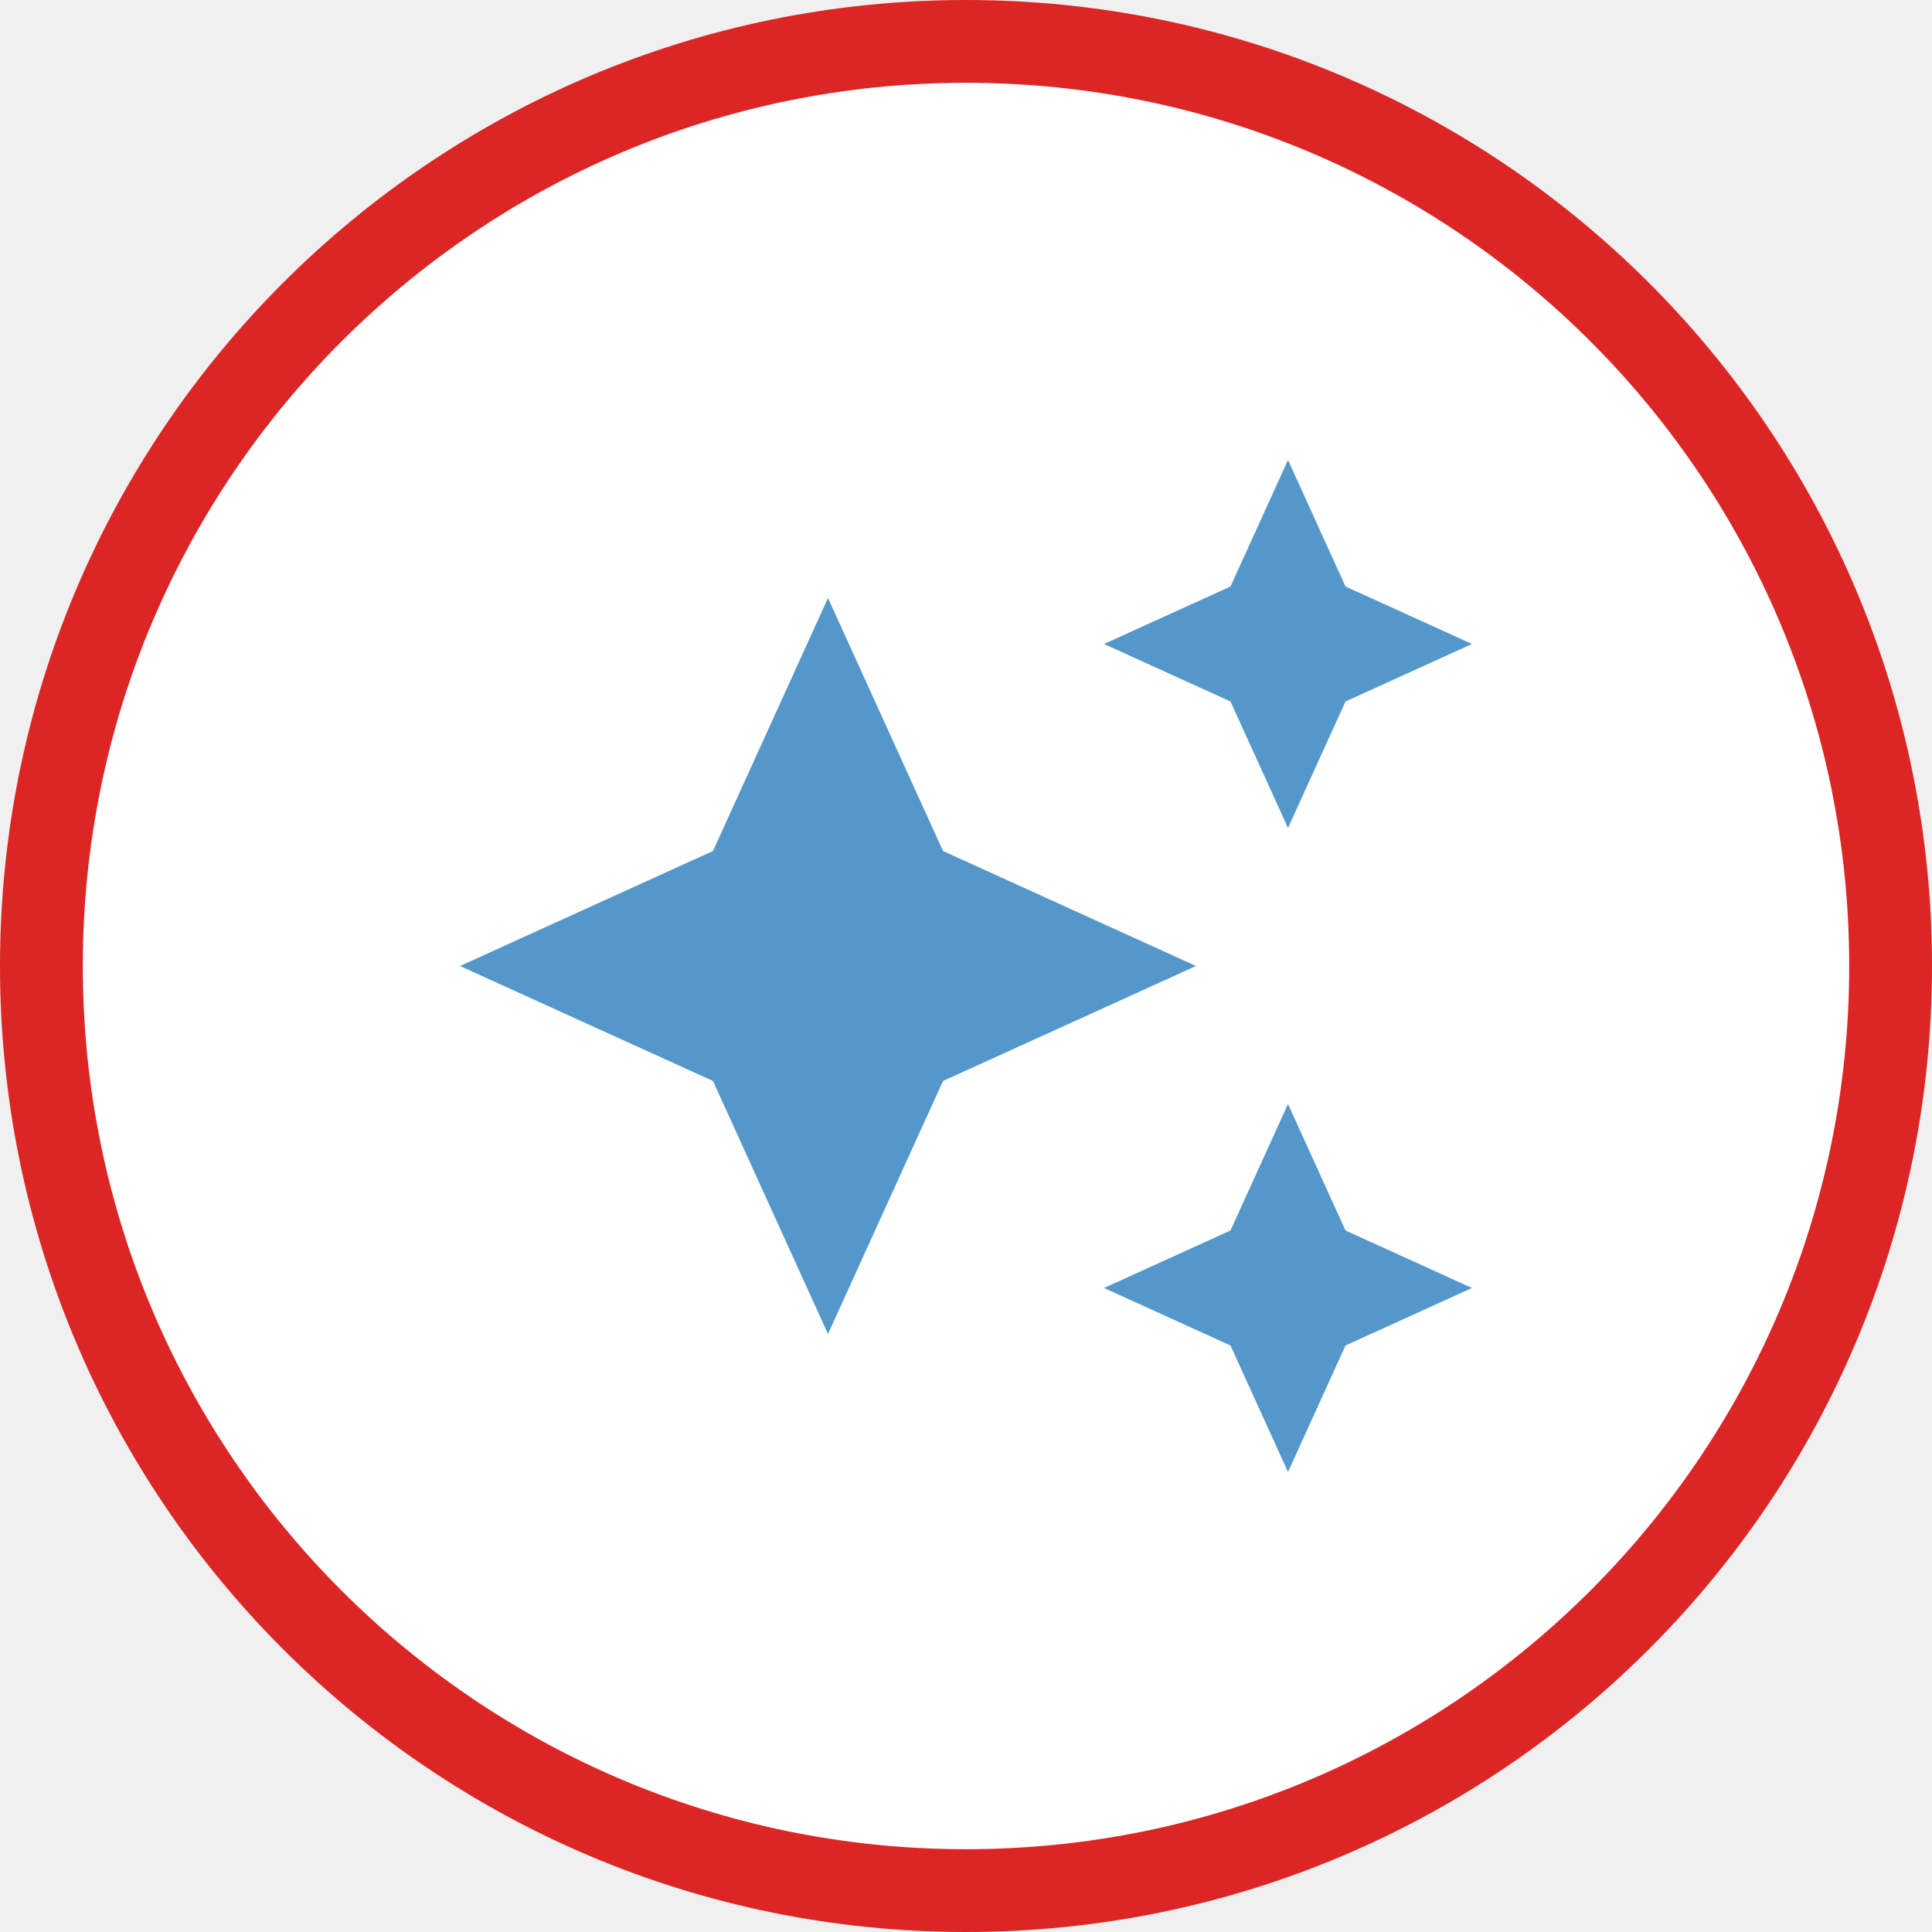
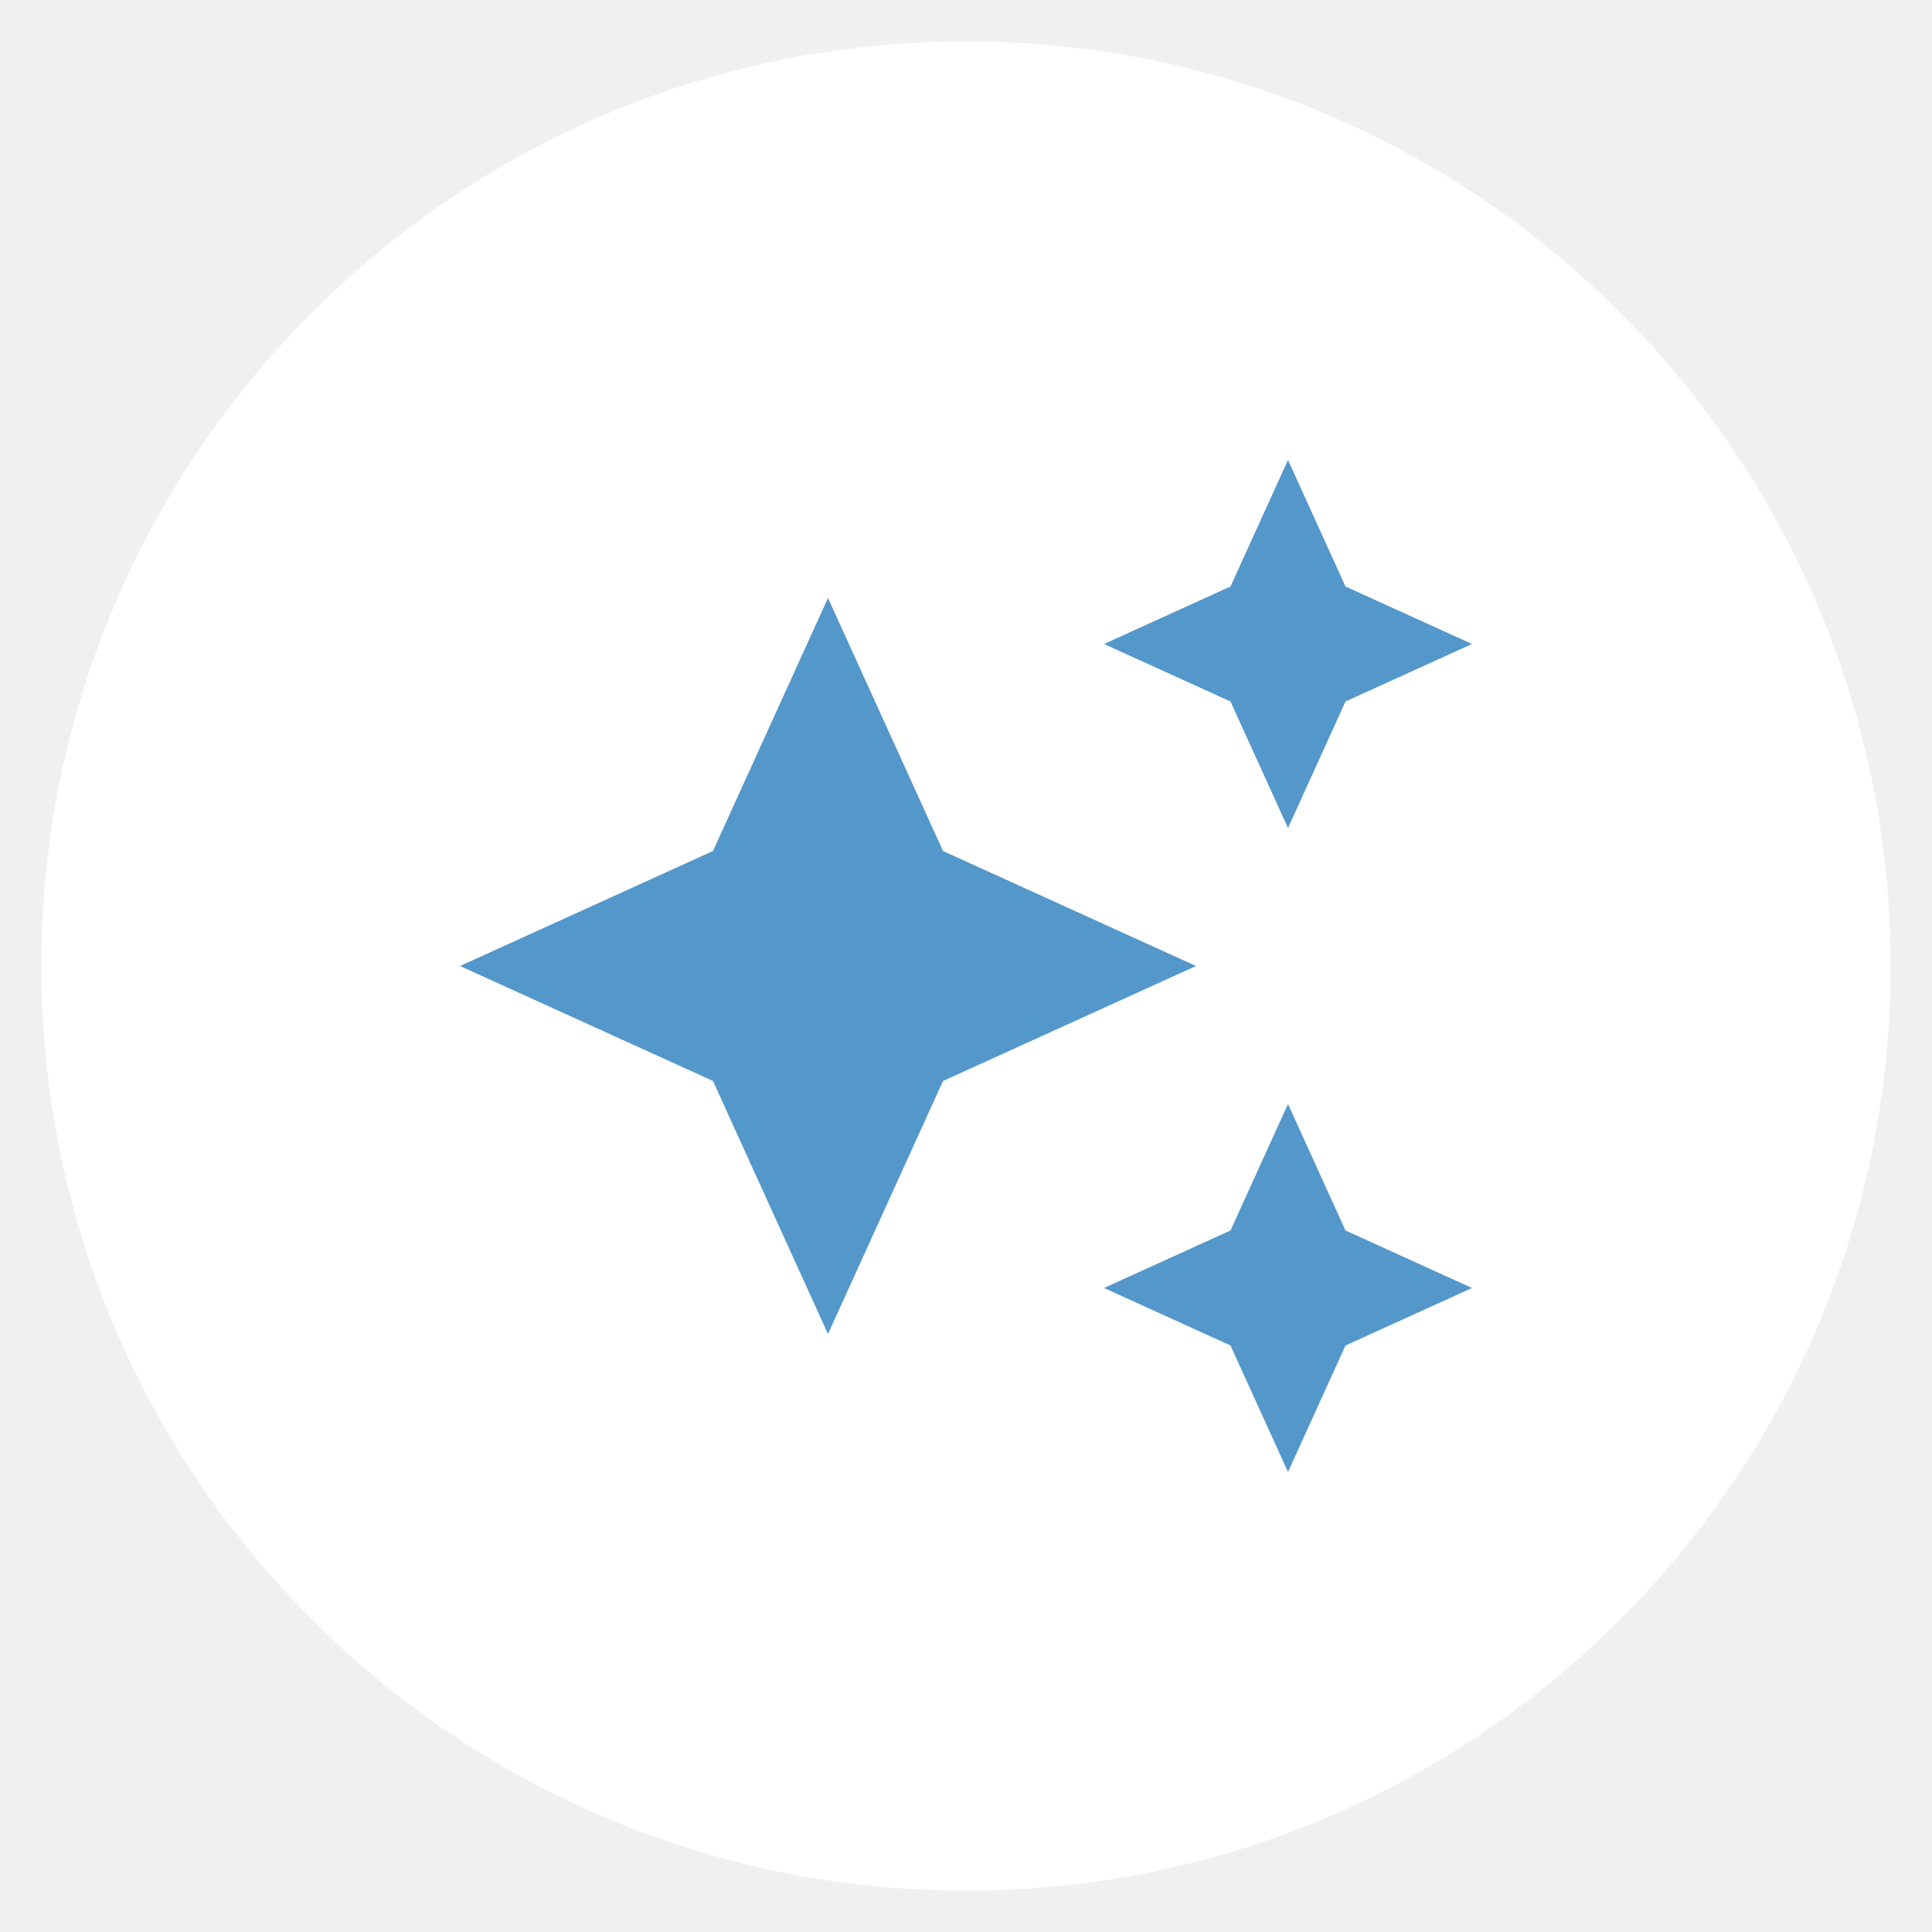
<svg xmlns="http://www.w3.org/2000/svg" width="70" height="70" viewBox="0 0 70 70" fill="none">
-   <circle cx="35" cy="35" r="33.5" fill="white" stroke="#DC2626" stroke-width="3" />
+   <circle cx="35" cy="35" r="33.5" fill="white" stroke-width="3" />
  <path d="M46.667 30L48.75 25.416L53.333 23.333L48.75 21.25L46.667 16.666L44.583 21.25L40 23.333L44.583 25.416L46.667 30ZM34.167 30.833L30 21.666L25.833 30.833L16.667 35L25.833 39.166L30 48.333L34.167 39.166L43.333 35L34.167 30.833ZM46.667 40L44.583 44.583L40 46.666L44.583 48.75L46.667 53.333L48.75 48.75L53.333 46.666L48.75 44.583L46.667 40Z" fill="#5497CB" />
</svg>
